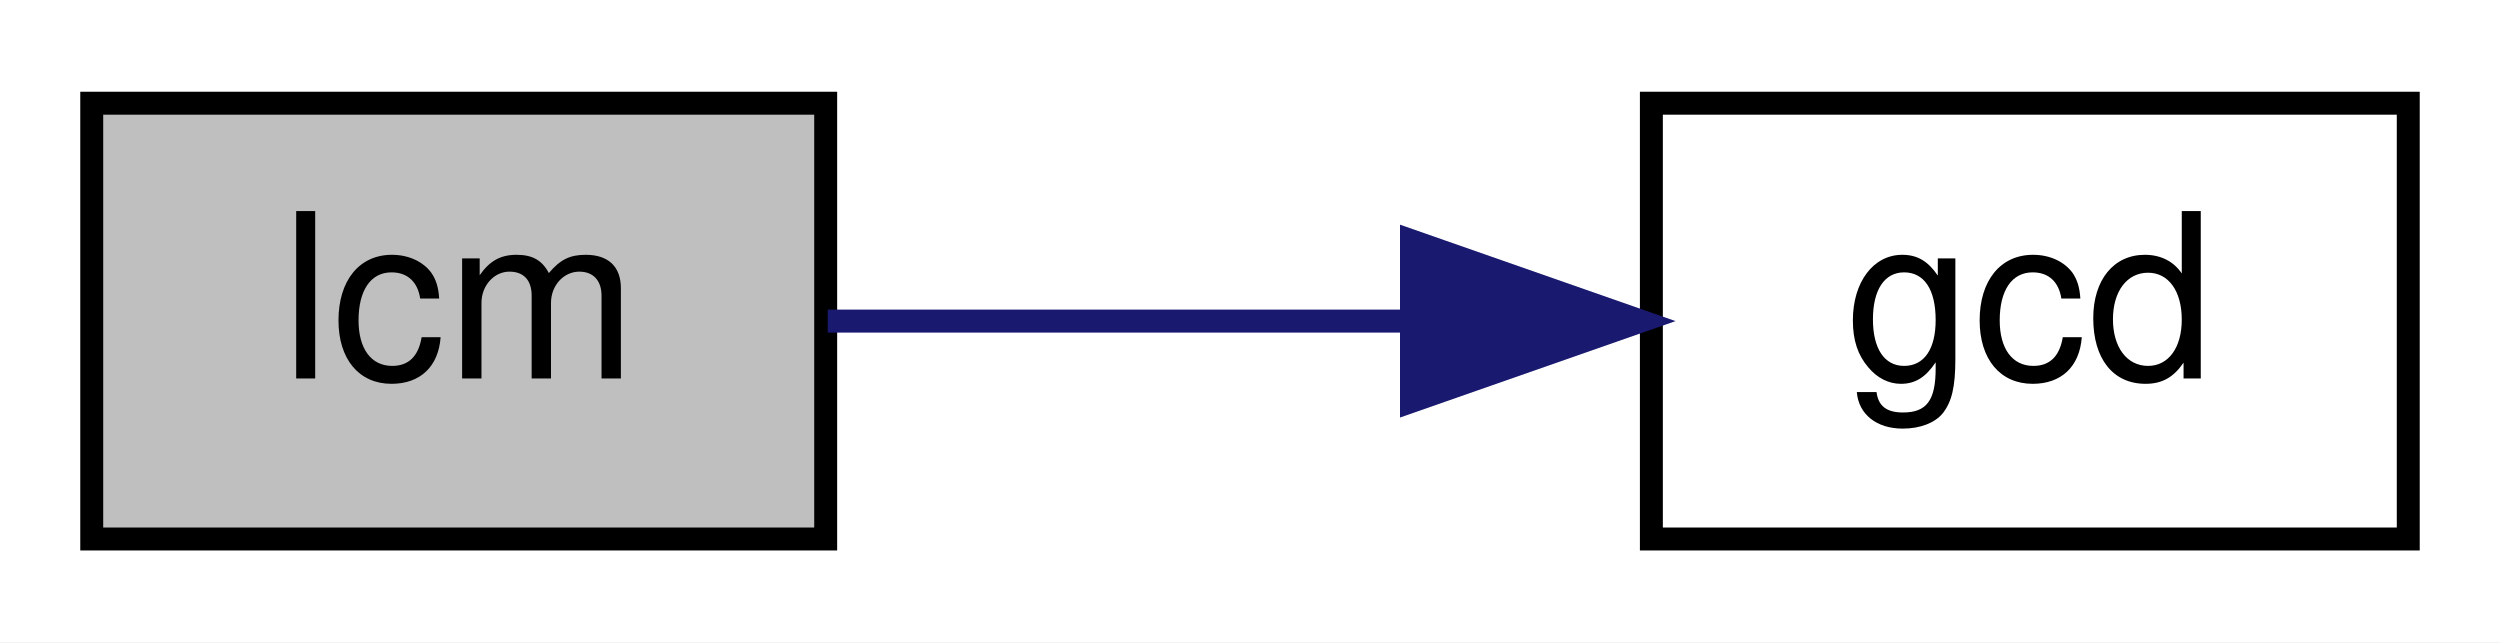
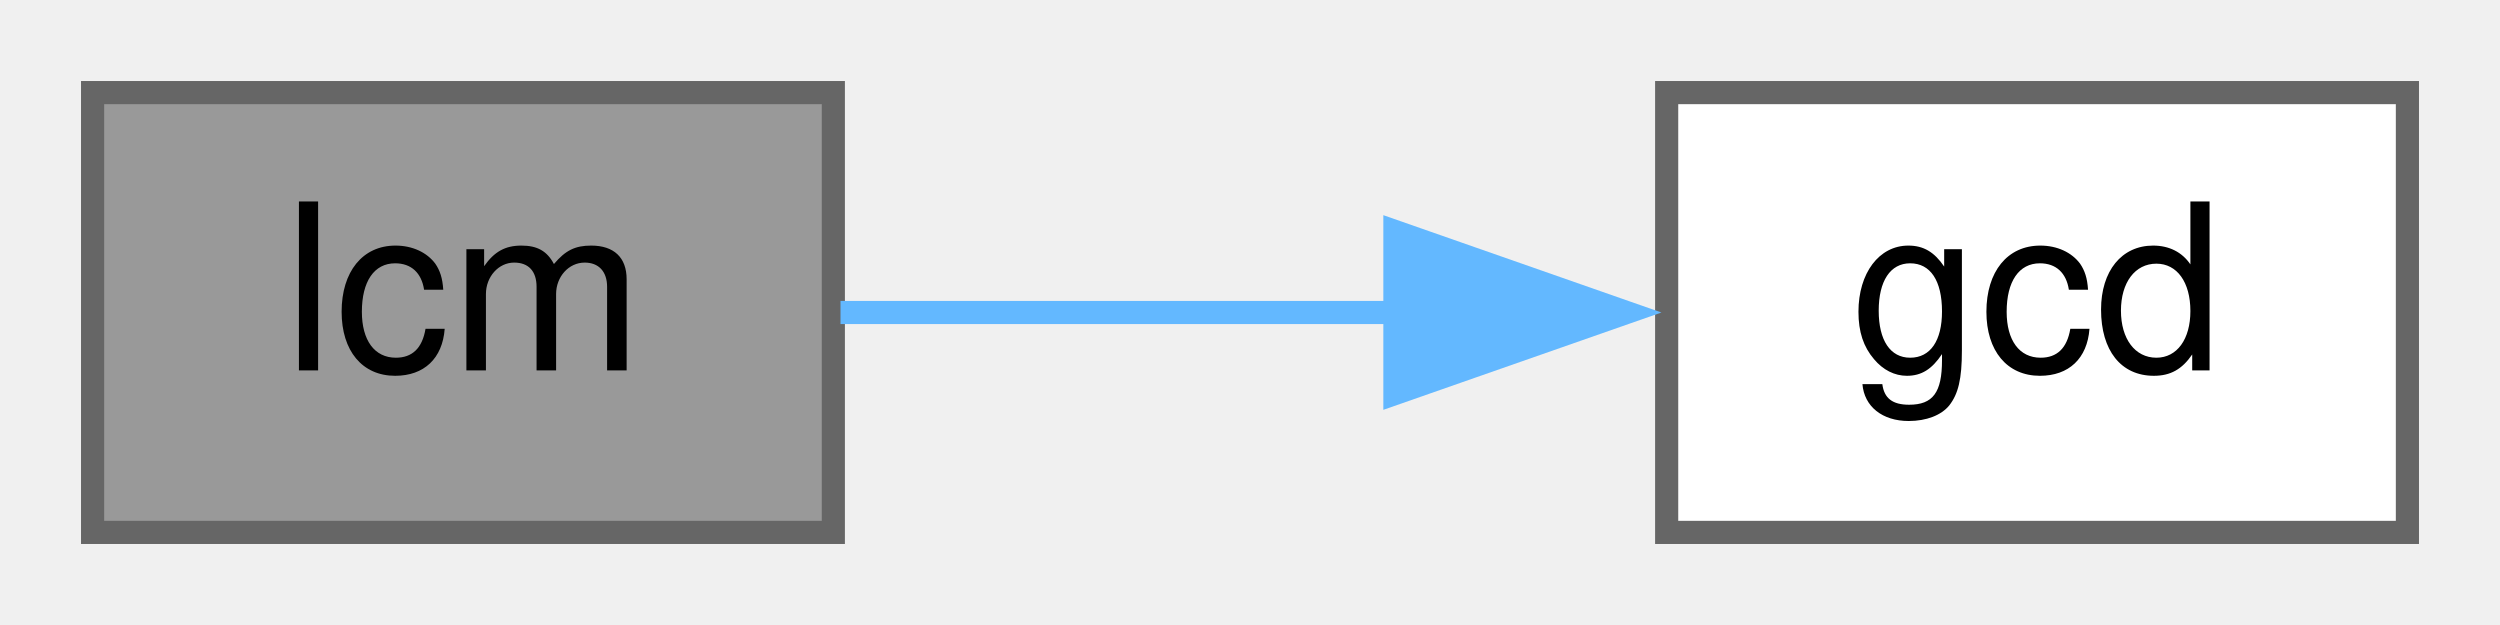
- <svg xmlns="http://www.w3.org/2000/svg" xmlns:xlink="http://www.w3.org/1999/xlink" width="109pt" height="28pt" viewBox="0.00 0.00 109.00 28.00">
-   <g id="graph0" class="graph" transform="scale(1 1) rotate(0) translate(4 24)">
-     <polygon fill="white" stroke="transparent" points="-4,4 -4,-24 105,-24 105,4 -4,4" />
+ <svg xmlns="http://www.w3.org/2000/svg" xmlns:xlink="http://www.w3.org/1999/xlink" width="108pt" height="27pt" viewBox="0.00 0.00 108.00 27.00">
+   <g id="graph0" class="graph" transform="scale(1 1) rotate(0) translate(4 23)">
    <g id="node1" class="node">
      <g id="a_node1">
        <a xlink:title="Compute Least Common Multiple (LCM) of two numbers.">
-           <polygon fill="#bfbfbf" stroke="black" points="0,-0.5 0,-19.5 32,-19.5 32,-0.5 0,-0.5" />
-           <text text-anchor="middle" x="16" y="-7.5" font-family="Helvetica,sans-Serif" font-size="10.00">lcm</text>
+           <polygon fill="#999999" stroke="#666666" points="32,-19 0,-19 0,0 32,0 32,-19" />
+           <text text-anchor="middle" x="16" y="-7" font-family="Helvetica,sans-Serif" font-size="10.00">lcm</text>
        </a>
      </g>
    </g>
    <g id="node2" class="node">
      <g id="a_node2">
        <a xlink:href="../../d5/d7c/problem__5_2sol3_8c.html#a59347107cbfdf48d51108e50280e760d" target="_top" xlink:title="Compute Greatest Common Divisor (GCD) of two numbers using Euclids algorithm.">
-           <polygon fill="white" stroke="black" points="68,-0.5 68,-19.5 101,-19.5 101,-0.5 68,-0.5" />
-           <text text-anchor="middle" x="84.5" y="-7.5" font-family="Helvetica,sans-Serif" font-size="10.00">gcd</text>
+           <polygon fill="white" stroke="#666666" points="100,-19 68,-19 68,0 100,0 100,-19" />
+           <text text-anchor="middle" x="84" y="-7" font-family="Helvetica,sans-Serif" font-size="10.00">gcd</text>
        </a>
      </g>
    </g>
    <g id="edge1" class="edge">
-       <path fill="none" stroke="midnightblue" d="M32.09,-10C39.61,-10 48.92,-10 57.54,-10" />
-       <polygon fill="midnightblue" stroke="midnightblue" points="57.54,-13.5 67.54,-10 57.54,-6.5 57.54,-13.5" />
+       <path fill="none" stroke="#63b8ff" d="M32.31,-9.5C39.47,-9.5 48.21,-9.5 56.41,-9.5" />
+       <polygon fill="#63b8ff" stroke="#63b8ff" points="56.26,-13 66.26,-9.5 56.26,-6 56.26,-13" />
    </g>
  </g>
</svg>
